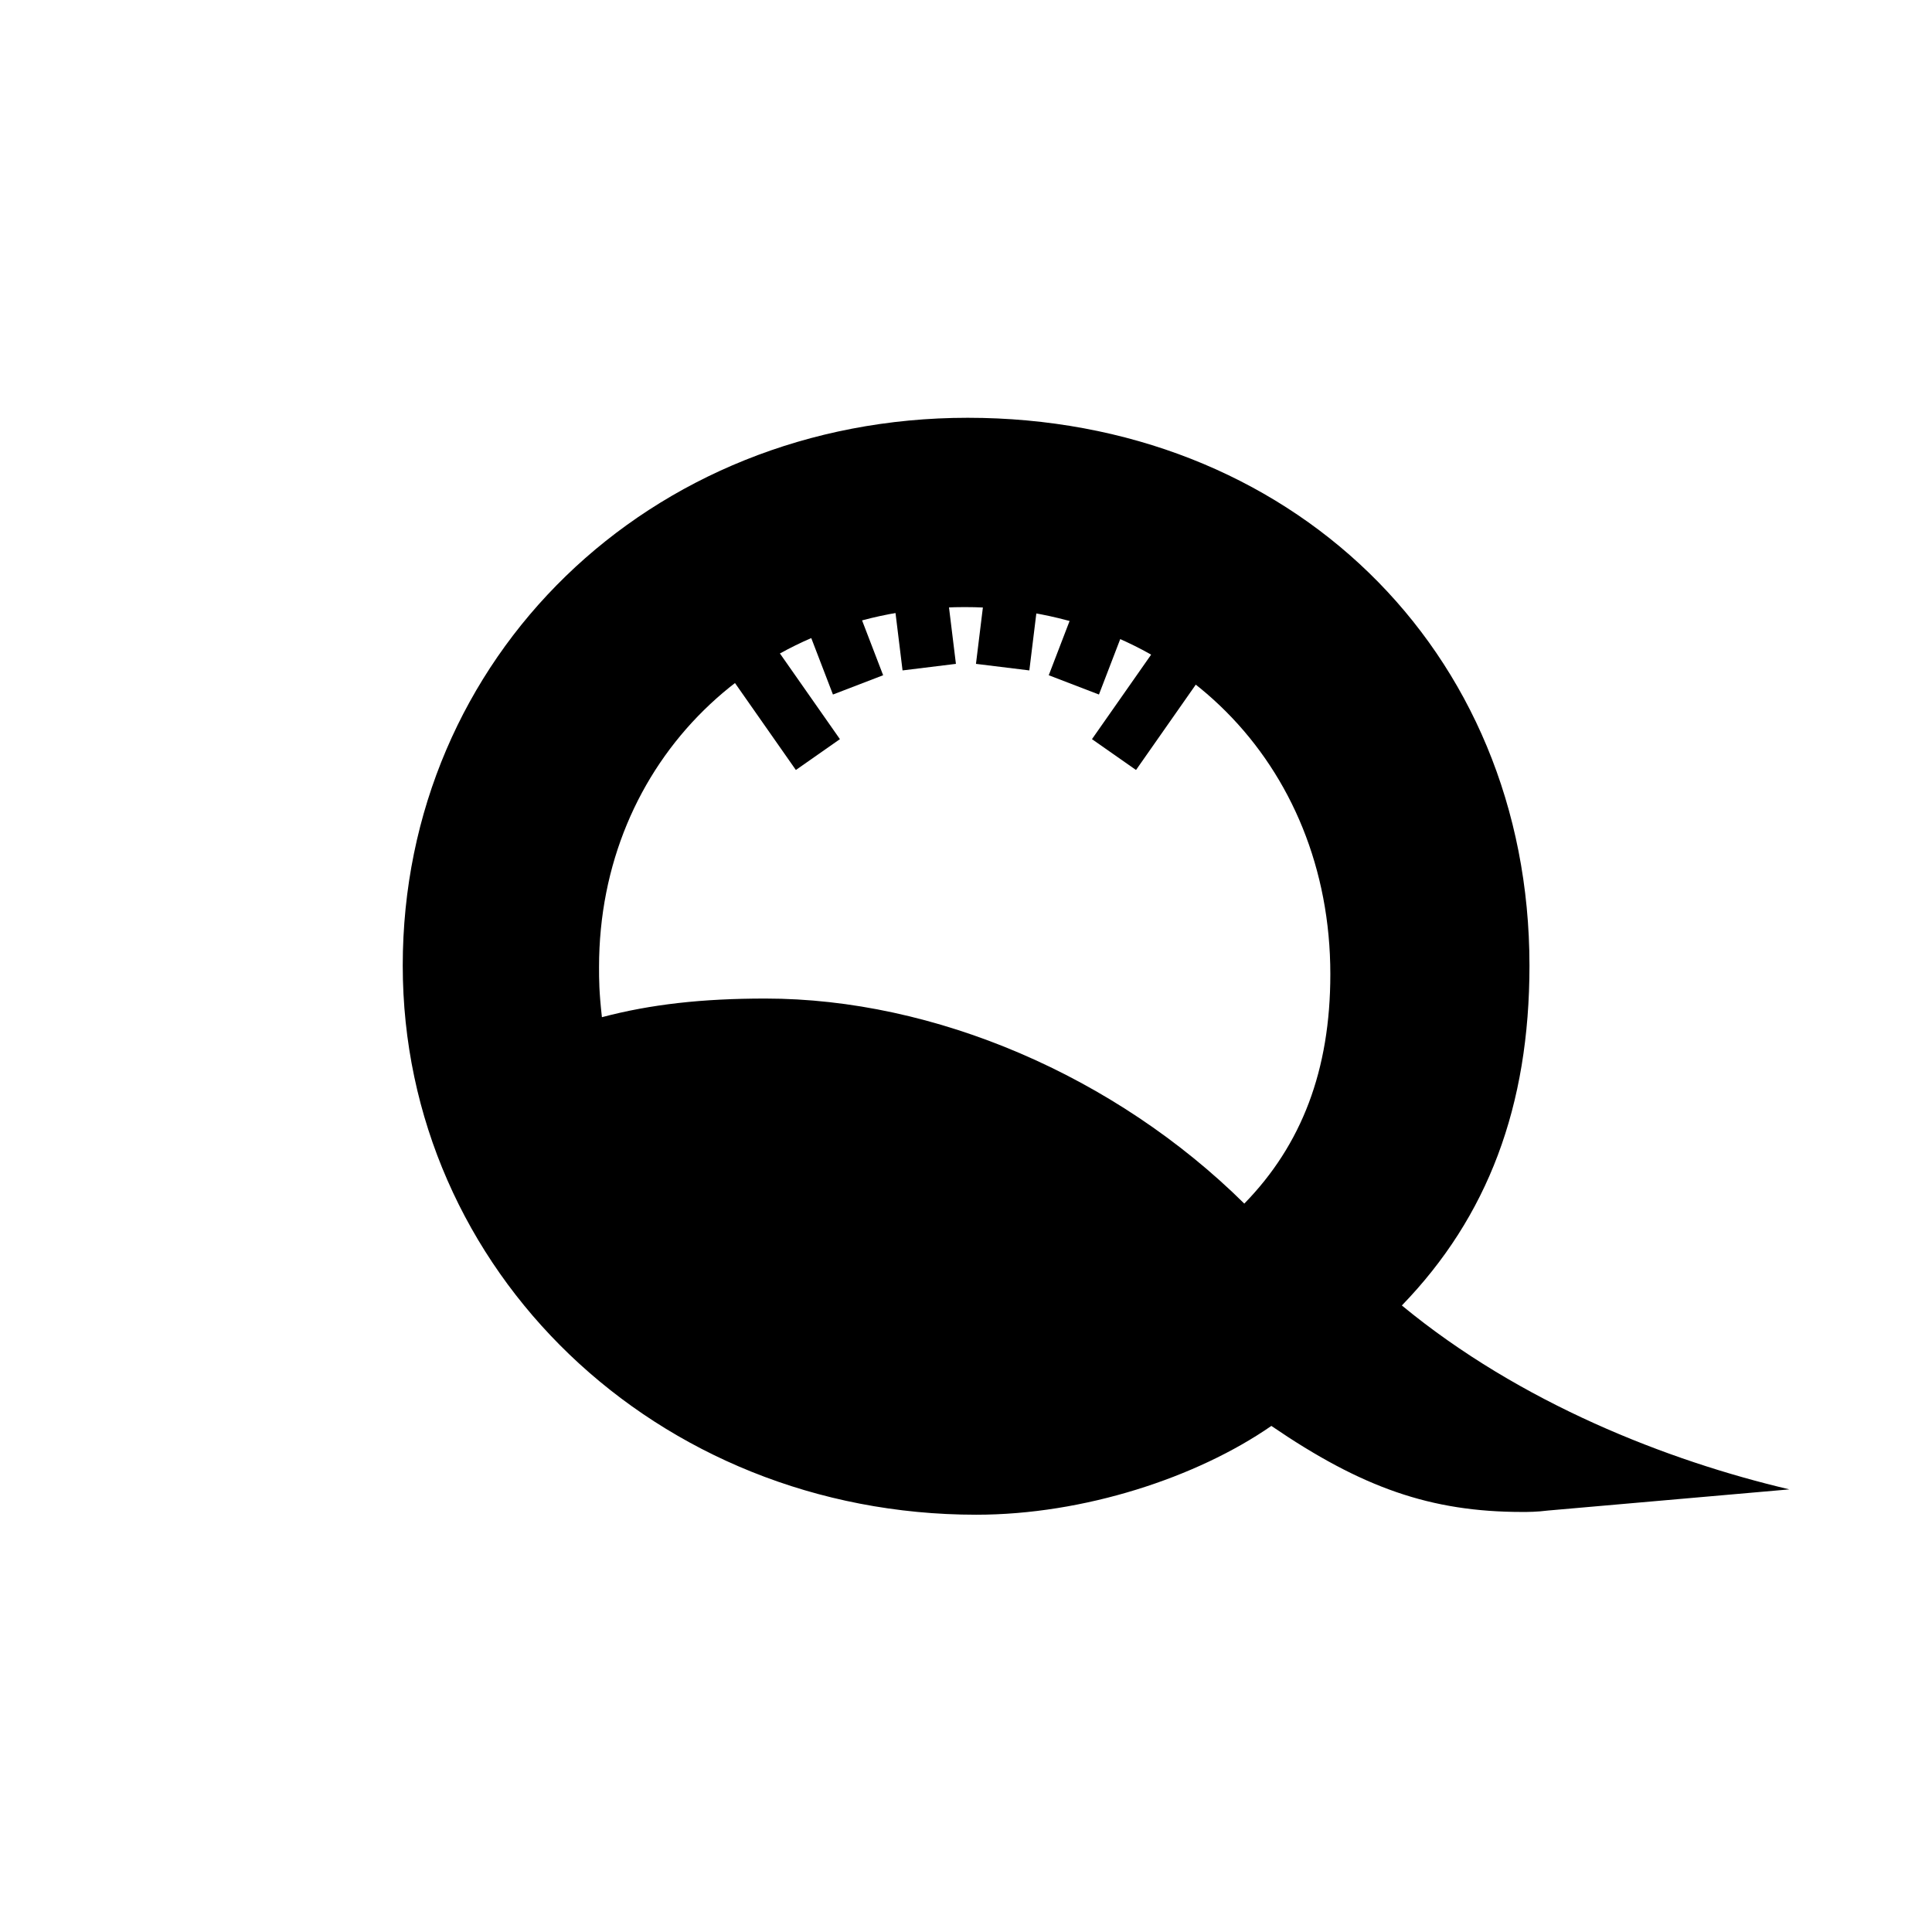
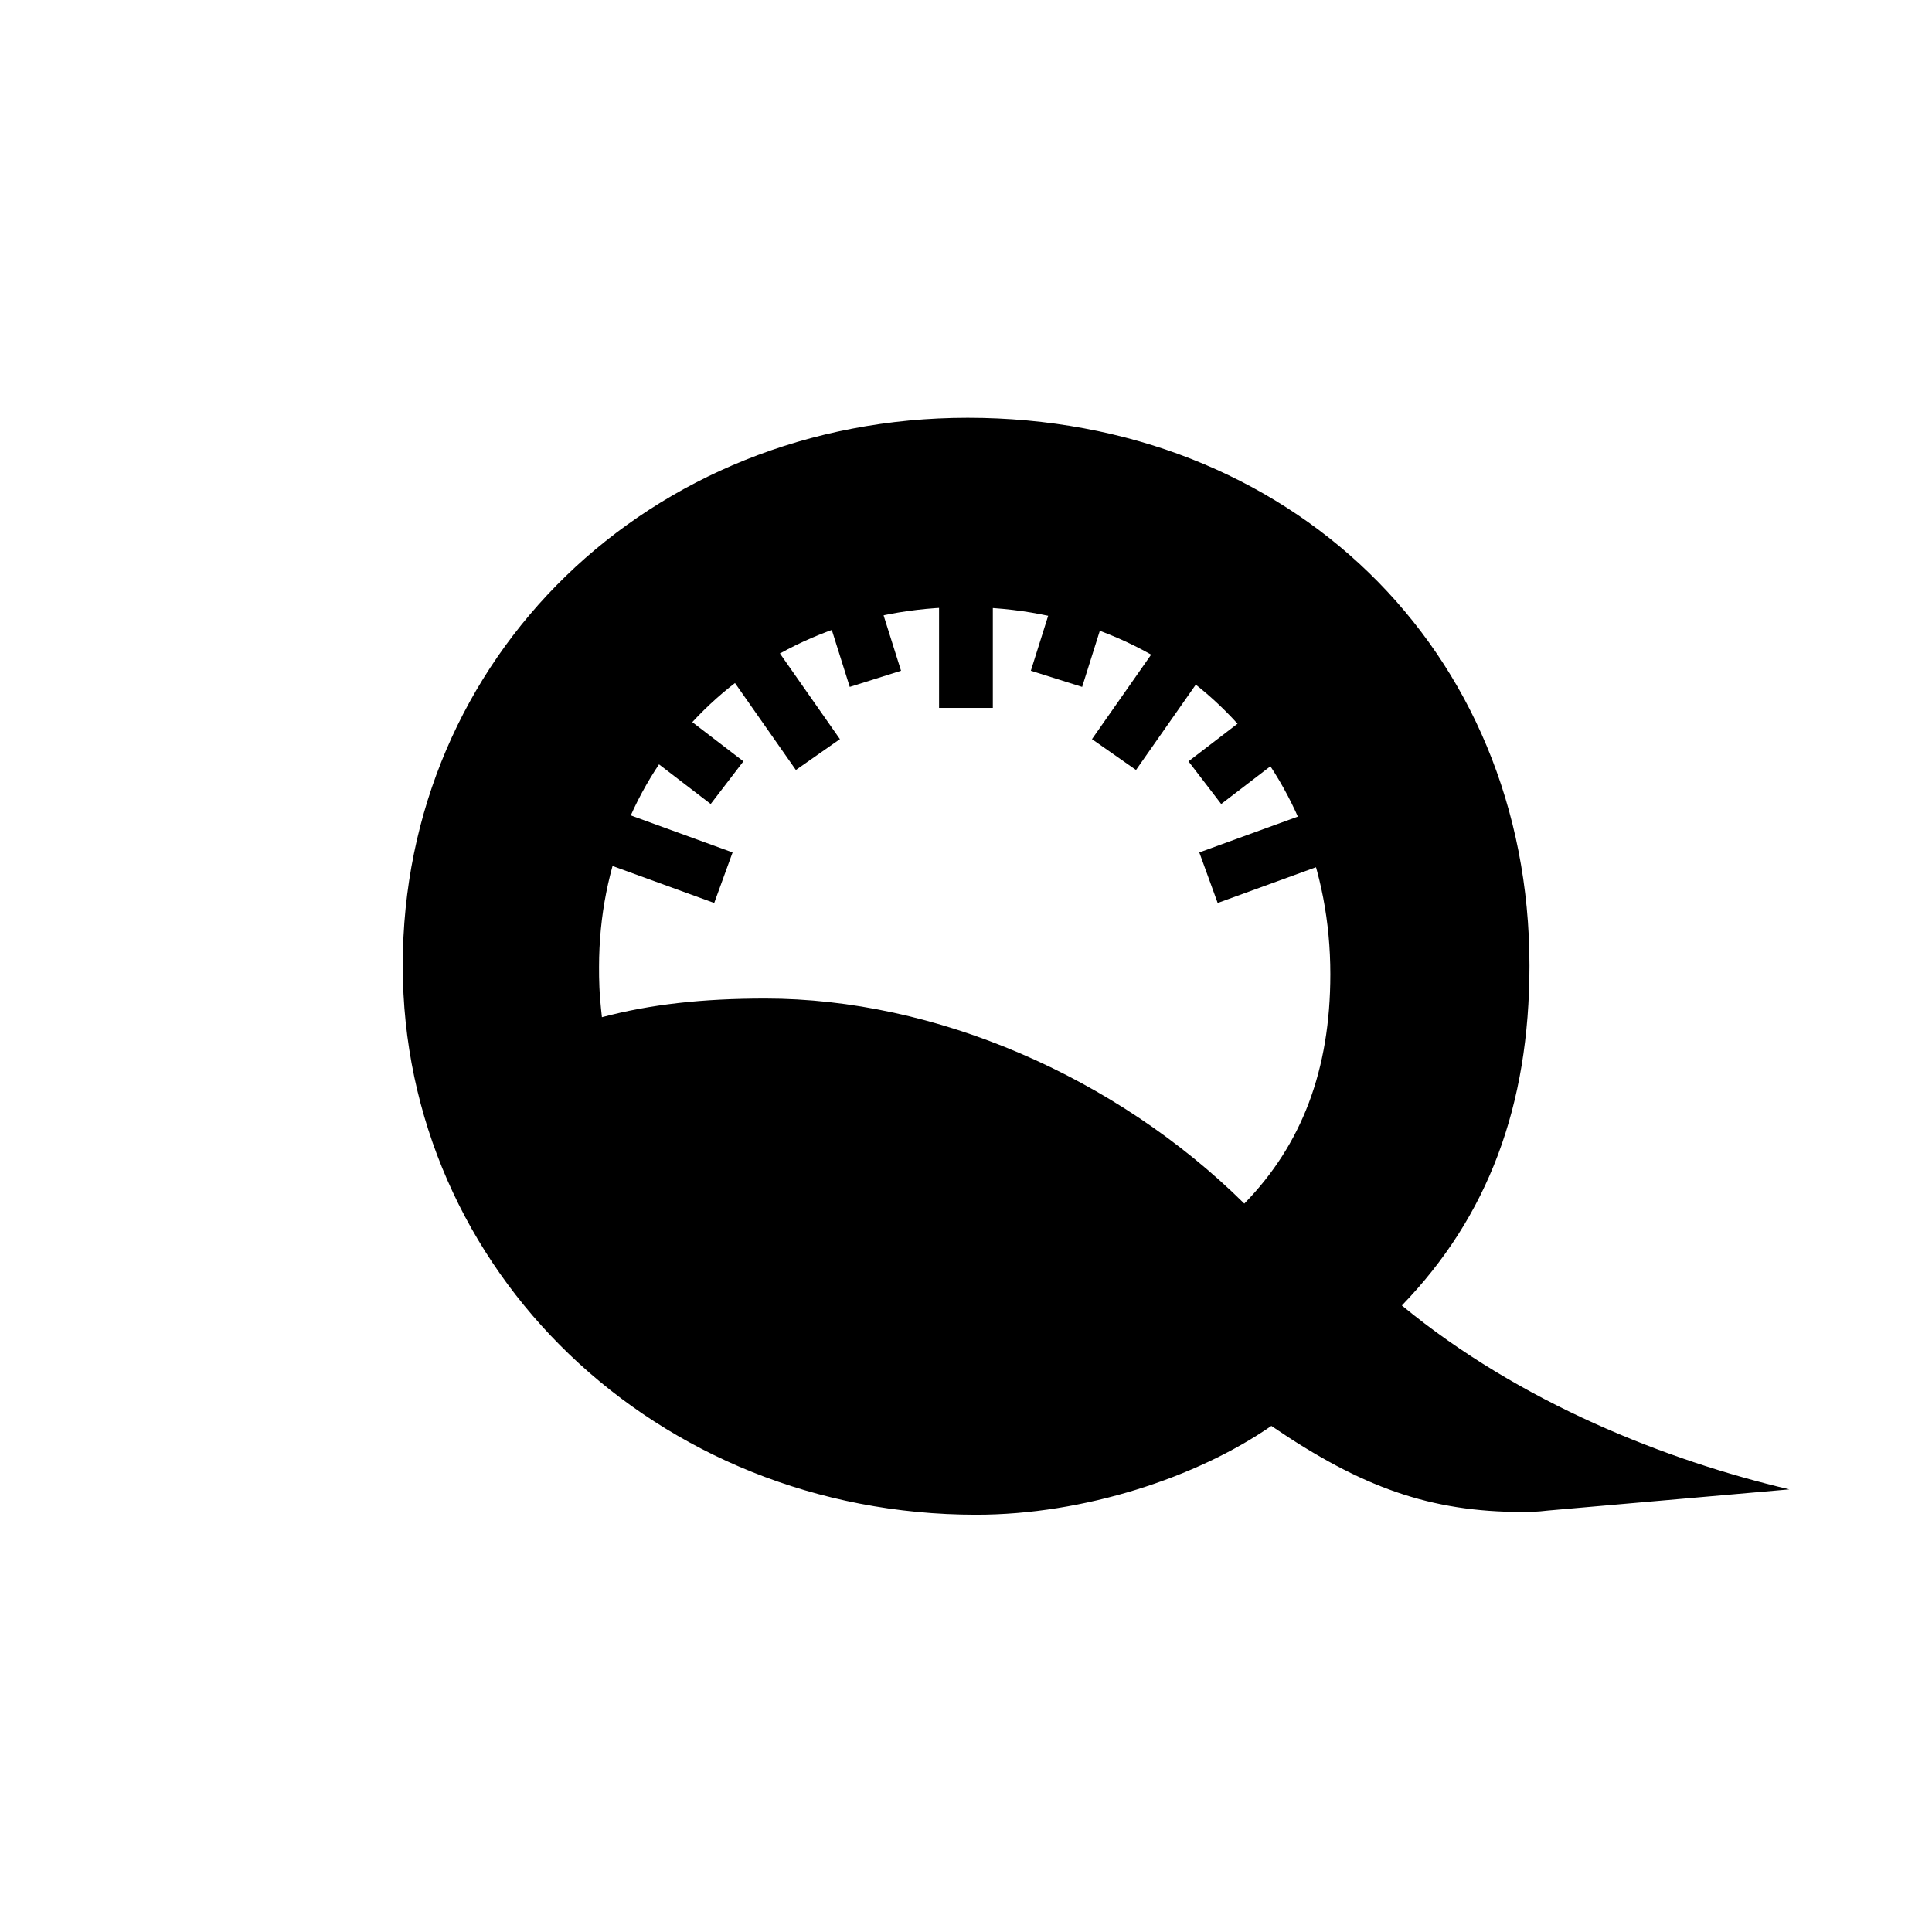
<svg xmlns="http://www.w3.org/2000/svg" width="512" height="512" viewBox="0 0 512 512">
  <rect width="512" height="512" fill="#ffffff" />
  <g transform="translate(-1241.5 -333) scale(9.5)">
    <path fill-rule="evenodd" d="M 180.6,76.6 c -3.4,-0.8 -7.5,-2.4 -10.81,-5.13 2.4,-2.48 3.56,-5.56 3.56,-9.48 0,-8.84 -6.711,-15.283 -15.671,-15.283 -8.88,0 -15.76,6.68 -15.76,15.28 0,8.52 7.08,15.32 16,15.32 3,0 6.151,-1.037 8.231,-2.477 2.52,1.72 4.44,2.4 7,2.4 0.16,0 0.4,0 0.72,-0.04 z M 165.395,68.628 c -3.6,-3.56 -8.64,-5.72 -13.36,-5.72 -1.76,0 -3.2,0.16 -4.56,0.52 -0.08,-0.72 -0.08,-1.04 -0.08,-1.4 0,-5.72 4.4,-10.04 10.2,-10.04 5.84,0 10.2,4.36 10.2,10.24 0,2.68 -0.8,4.76 -2.4,6.4 z" fill="#000000" />
+     <path d="M 147.669 58.375 L 150.864 59.537" stroke="#000000" stroke-width="1.5" />
+     <path d="M 149.220 55.547 L 150.966 56.886" stroke="#000000" stroke-width="1.5" />
    <path d="M 151.550 53.317 L 153.500 56.102" stroke="#000000" stroke-width="1.5" />
-     <path d="M 153.831 52.104 L 154.620 54.158" stroke="#000000" stroke-width="1.5" />
-     <path d="M 156.338 51.479 L 156.606 53.663" stroke="#000000" stroke-width="1.5" />
-     <path d="M 158.922 51.479 L 158.654 53.663" stroke="#000000" stroke-width="1.5" />
-     <path d="M 161.429 52.104 L 160.640 54.158" stroke="#000000" stroke-width="1.5" />
+     <path d="M 154.443 51.891 L 155.104 53.989" stroke="#000000" stroke-width="1.5" />
+     <path d="M 157.630 51.400 L 157.630 54.800" stroke="#000000" stroke-width="1.5" />
+     <path d="M 160.817 51.891 L 160.156 53.989" stroke="#000000" stroke-width="1.5" />
    <path d="M 163.710 53.317 L 161.760 56.102" stroke="#000000" stroke-width="1.5" />
+     <path d="M 166.040 55.547 L 164.294 56.886" stroke="#000000" stroke-width="1.5" />
+     <path d="M 167.591 58.375 L 164.396 59.537" stroke="#000000" stroke-width="1.5" />
  </g>
</svg>
